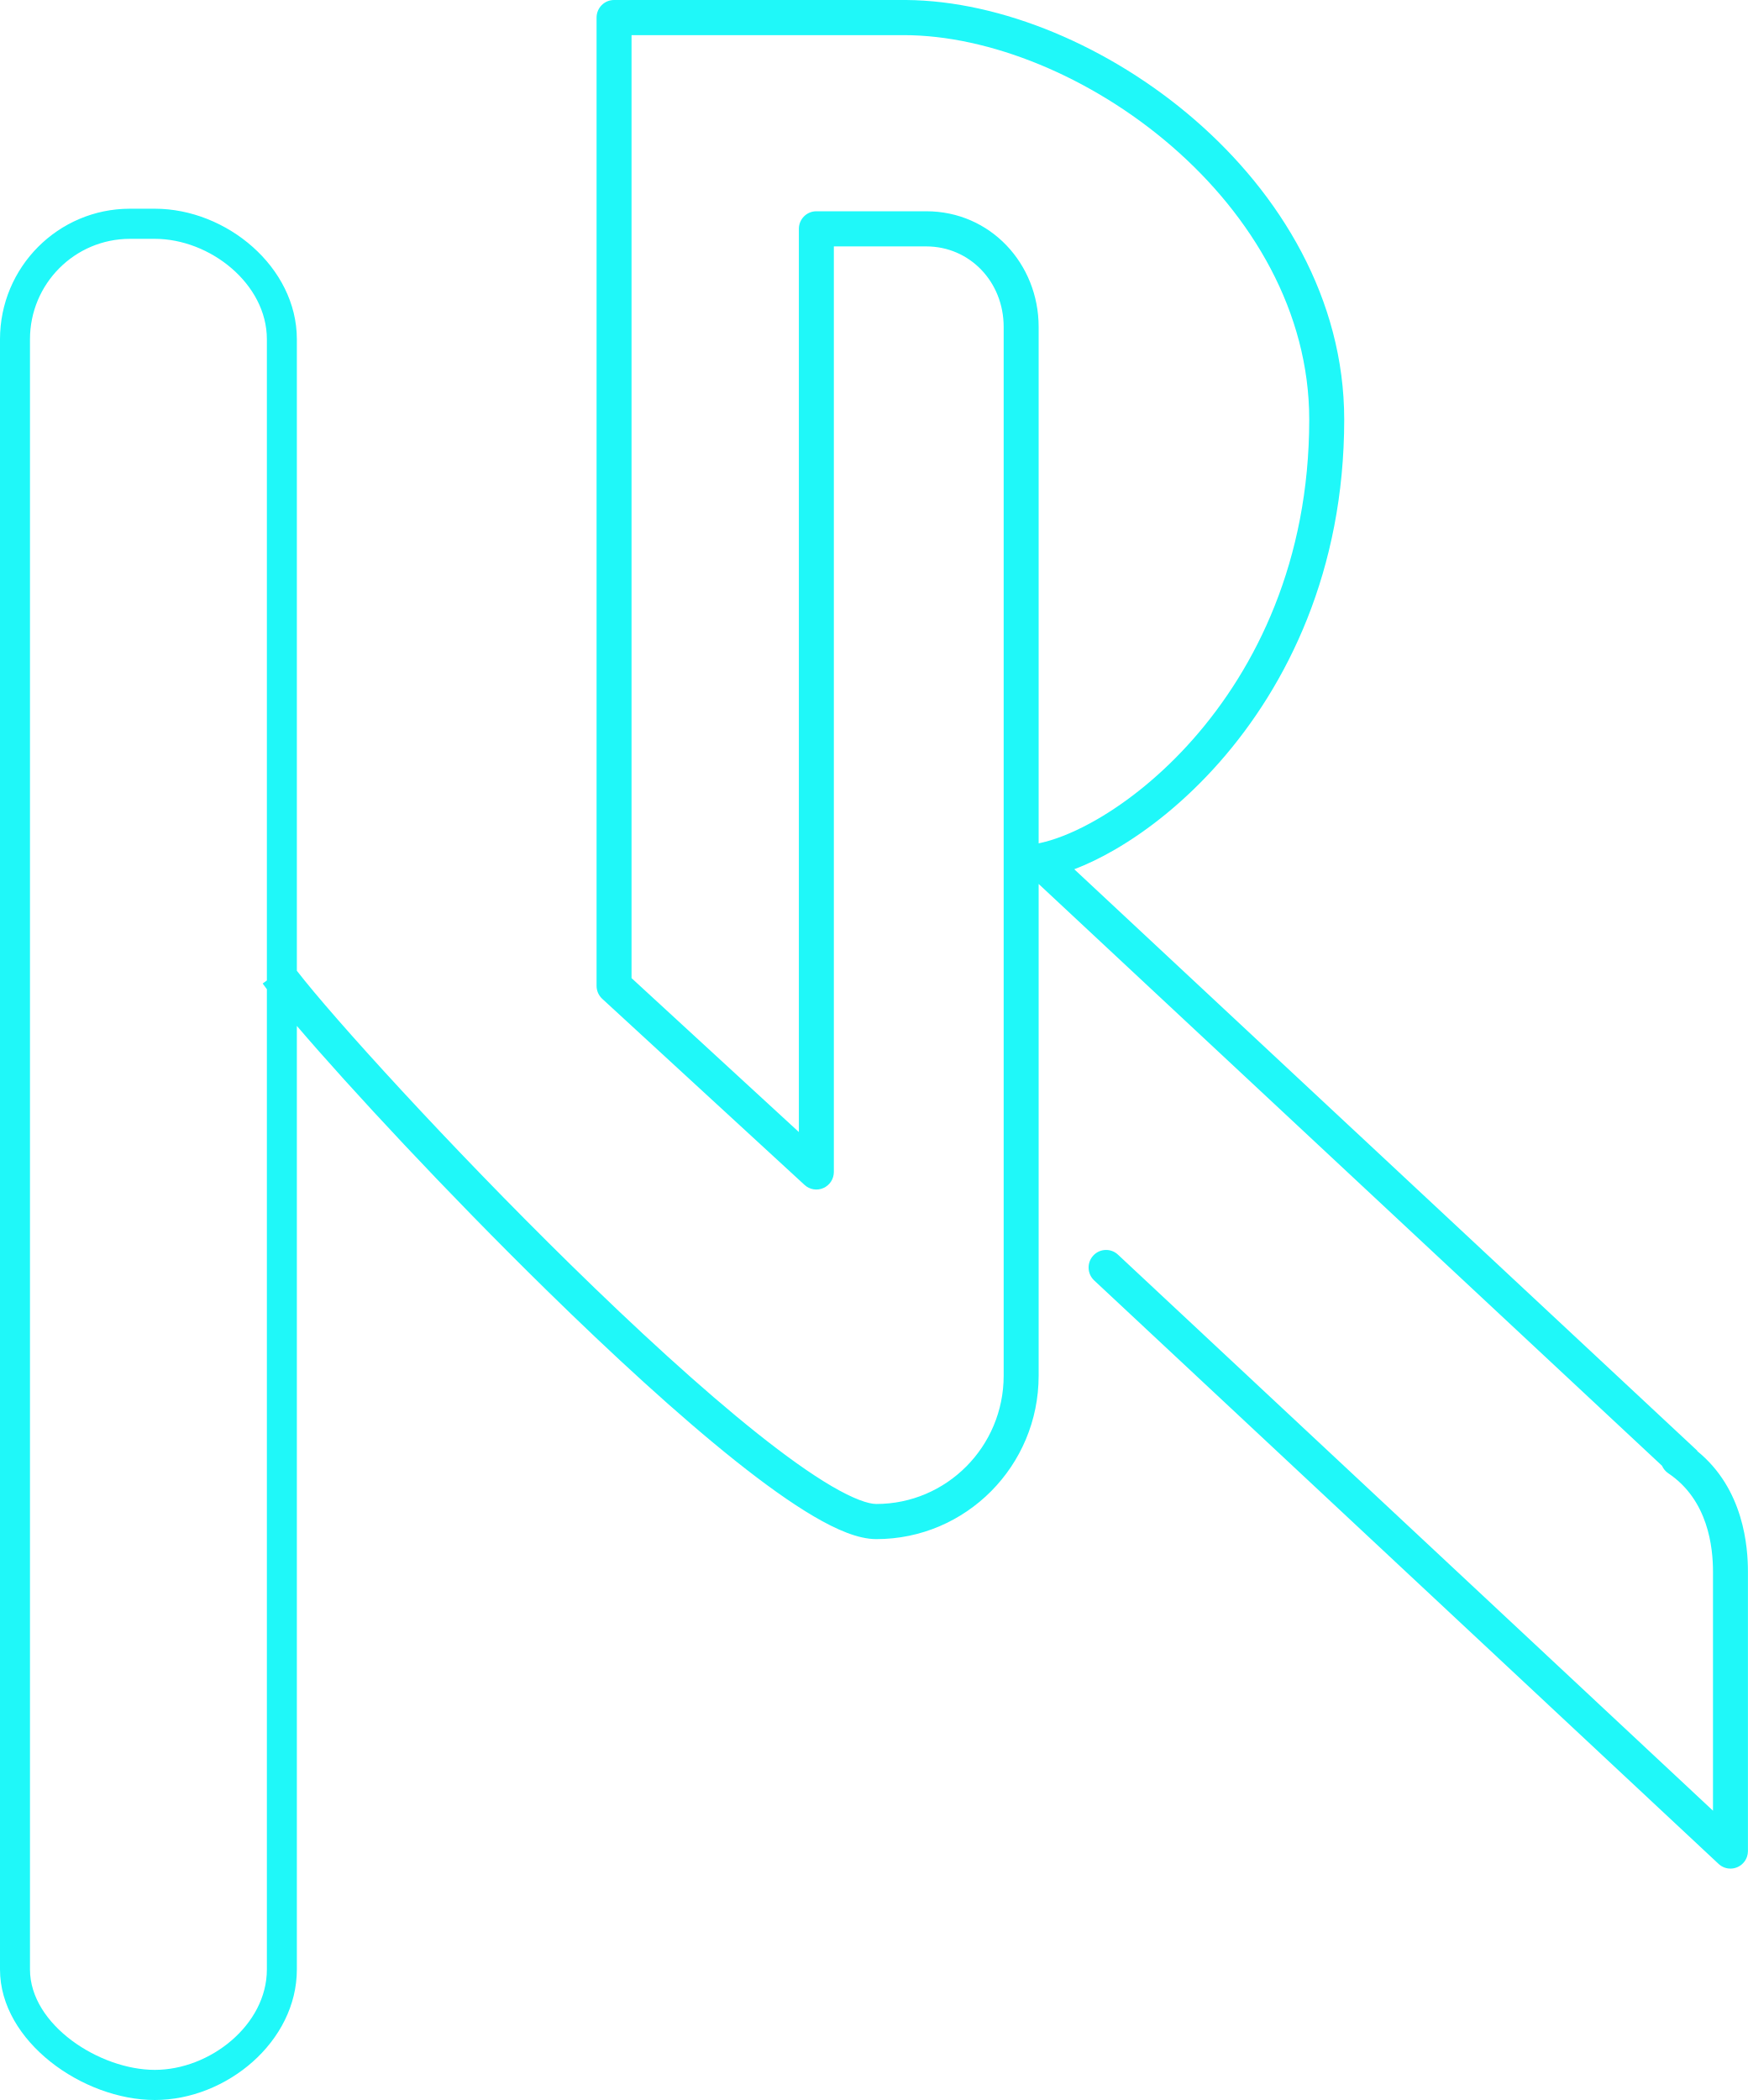
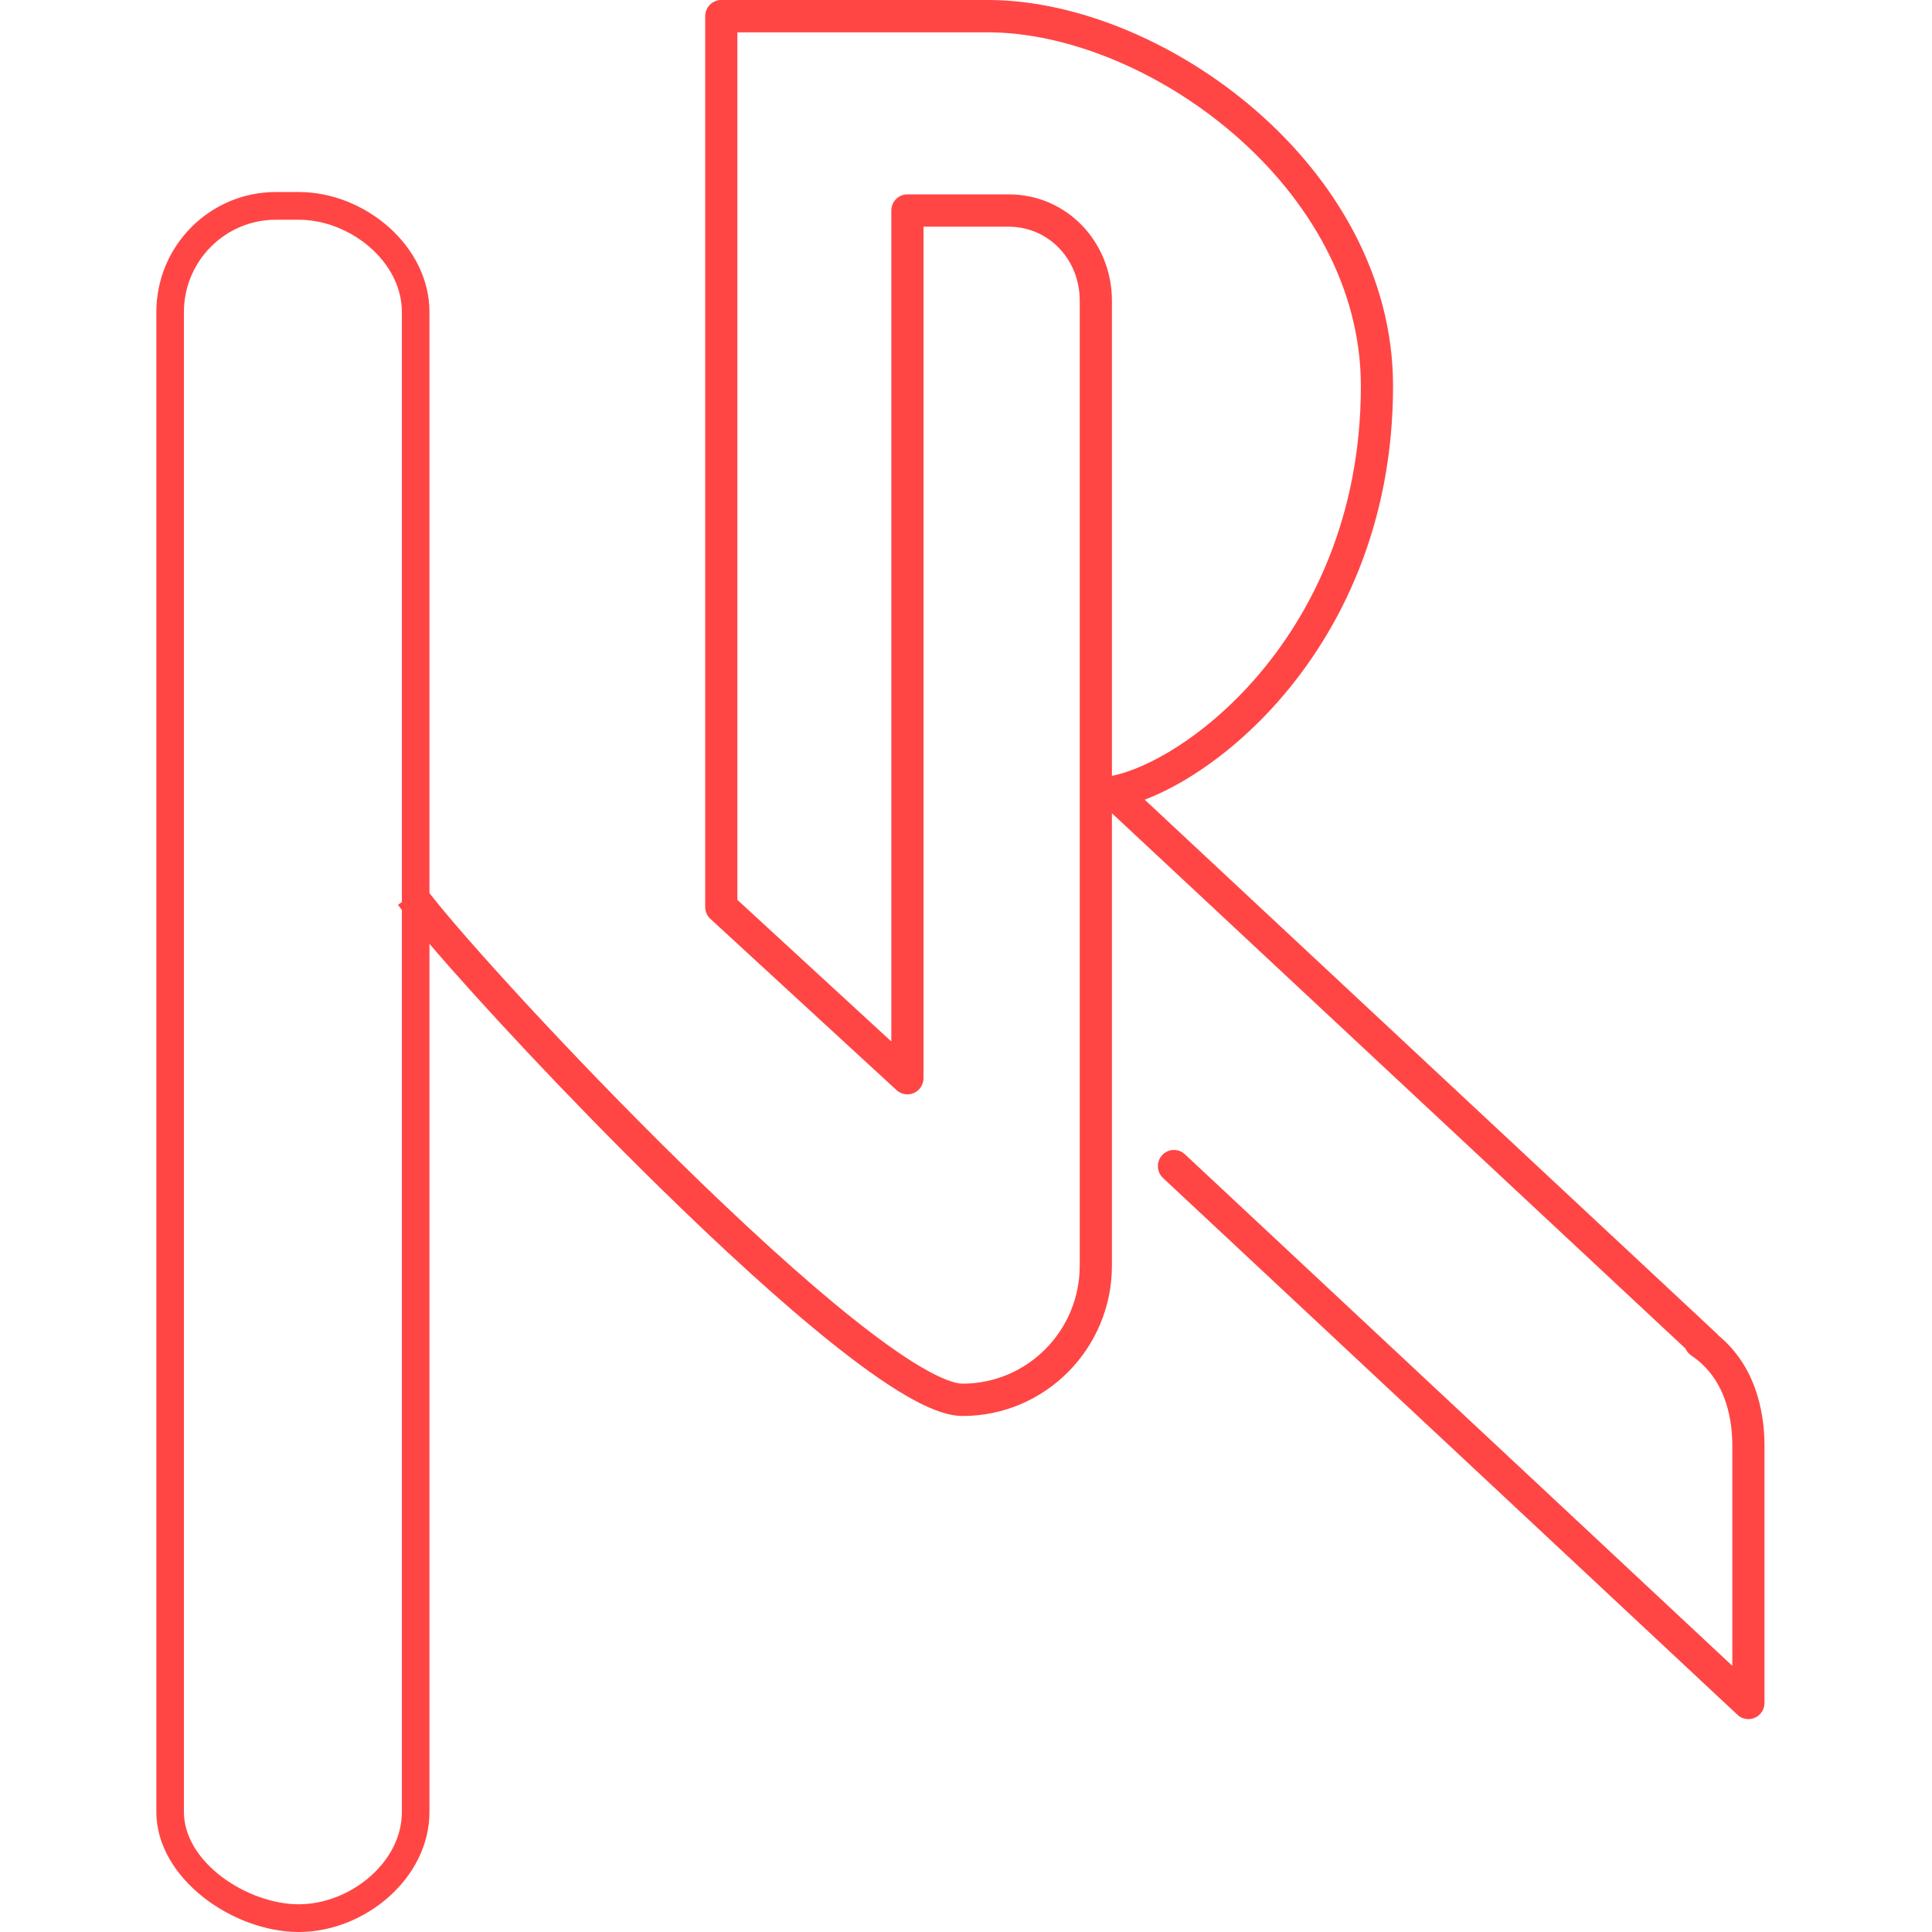
- <svg xmlns="http://www.w3.org/2000/svg" width="144" height="173" viewBox="0 0 144 173" fill="none">
-   <path fill-rule="evenodd" clip-rule="evenodd" d="M49.147 1.448C49.147 0.648 49.792 0 50.587 0H74.661C82.485 0.065 91.423 3.803 98.414 9.857C105.48 15.976 110.74 24.626 110.74 34.565C110.74 47 106.05 56.458 100.451 62.809C97.656 65.978 94.628 68.383 91.828 70.003C90.693 70.66 89.573 71.201 88.503 71.61L139.835 119.518L139.818 119.537C143.682 122.672 144 127.476 144 129.49L144 152.488L144 152.504C143.998 152.655 143.974 152.805 143.926 152.95C143.863 153.139 143.76 153.318 143.616 153.474C143.075 154.061 142.164 154.095 141.582 153.551L90.142 105.483C89.56 104.938 89.526 104.021 90.066 103.435C90.607 102.848 91.518 102.814 92.1 103.358L141.121 149.167L141.121 129.49C141.121 127.489 140.741 123.587 137.442 121.373C137.205 121.214 137.03 120.996 136.923 120.752L85.567 72.821V113.33C85.567 120.763 79.581 126.794 72.192 126.794C70.694 126.794 68.893 126.004 67.057 124.928C65.153 123.813 62.958 122.234 60.6 120.356C55.88 116.595 50.38 111.532 45.029 106.285C36.795 98.214 28.803 89.604 24.456 84.515V162.246C24.456 168.185 18.664 173 12.753 173C6.841 173 0 168.185 0 162.246V27.948C0 22.009 4.792 17.194 10.704 17.194H12.753C18.664 17.194 24.456 22.009 24.456 27.948V79.972C27.44 83.836 36.988 94.358 47.041 104.213C52.363 109.43 57.782 114.415 62.391 118.087C64.698 119.925 66.772 121.409 68.509 122.427C70.315 123.485 71.53 123.899 72.192 123.899C77.984 123.899 82.685 119.17 82.685 113.33L82.685 26.932C82.685 23.216 79.891 20.299 76.307 20.299H68.695V96.547C68.695 97.121 68.357 97.641 67.834 97.872C67.311 98.104 66.702 98.003 66.281 97.615L49.614 82.283C49.316 82.009 49.147 81.621 49.147 81.215V1.448ZM85.567 69.476C85.723 69.444 85.885 69.407 86.053 69.364L86.073 69.342L86.087 69.355C87.286 69.043 88.755 68.44 90.39 67.494C92.911 66.035 95.699 63.832 98.294 60.889C103.474 55.013 107.858 46.222 107.858 34.565C107.858 25.697 103.158 17.788 96.533 12.05C89.894 6.301 81.505 2.895 74.455 2.895H52.028V80.578L65.813 93.259V18.852C65.813 18.052 66.458 17.404 67.254 17.404H76.307C81.586 17.404 85.567 21.723 85.567 26.932V69.476ZM21.639 81.023L21.986 80.773V27.948C21.986 23.38 17.3 19.676 12.753 19.676H10.704C6.156 19.676 2.47 23.38 2.47 27.948V162.246C2.47 166.814 8.205 170.518 12.753 170.518C17.3 170.518 21.986 166.814 21.986 162.246V81.493C21.857 81.323 21.741 81.166 21.639 81.023Z" fill="#1FF8F9" />
+ <svg xmlns="http://www.w3.org/2000/svg" width="173" height="173" viewBox="0 0 173 173" fill="none">
+   <path fill-rule="evenodd" clip-rule="evenodd" d="M63.147 1.448C63.147 0.648 63.792 0 64.587 0H88.661C96.485 0.065 105.423 3.803 112.414 9.857C119.48 15.976 124.74 24.626 124.74 34.565C124.74 47 120.05 56.458 114.451 62.809C111.656 65.978 108.628 68.383 105.828 70.003C104.693 70.66 103.573 71.201 102.503 71.61L153.835 119.518L153.818 119.537C157.682 122.672 158 127.476 158 129.49L158 152.488L158 152.504C157.998 152.655 157.974 152.805 157.926 152.95C157.863 153.139 157.76 153.318 157.616 153.474C157.075 154.061 156.164 154.095 155.582 153.551L104.143 105.483C103.56 104.938 103.526 104.021 104.066 103.435C104.607 102.848 105.518 102.814 106.1 103.358L155.121 149.167L155.121 129.49C155.121 127.489 154.741 123.587 151.442 121.373C151.205 121.214 151.03 120.996 150.923 120.752L99.567 72.821V113.33C99.567 120.763 93.581 126.794 86.192 126.794C84.694 126.794 82.893 126.004 81.057 124.928C79.153 123.813 76.958 122.234 74.6 120.356C69.88 116.595 64.38 111.532 59.029 106.285C50.795 98.214 42.803 89.604 38.456 84.515V162.246C38.456 168.185 32.664 173 26.753 173C20.841 173 14 168.185 14 162.246V27.948C14 22.009 18.792 17.194 24.704 17.194H26.753C32.664 17.194 38.456 22.009 38.456 27.948V79.972C41.44 83.836 50.988 94.358 61.041 104.213C66.363 109.43 71.782 114.415 76.391 118.087C78.698 119.925 80.772 121.409 82.509 122.427C84.315 123.485 85.53 123.899 86.192 123.899C91.984 123.899 96.685 119.17 96.685 113.33L96.685 26.932C96.685 23.216 93.891 20.299 90.307 20.299H82.695V96.547C82.695 97.121 82.357 97.641 81.834 97.872C81.311 98.104 80.702 98.003 80.281 97.615L63.614 82.283C63.316 82.009 63.147 81.621 63.147 81.215V1.448ZM99.567 69.476C99.723 69.444 99.885 69.407 100.053 69.364L100.073 69.342L100.087 69.355C101.286 69.043 102.755 68.44 104.39 67.494C106.911 66.035 109.699 63.832 112.294 60.889C117.474 55.013 121.858 46.222 121.858 34.565C121.858 25.697 117.158 17.788 110.533 12.05C103.894 6.301 95.505 2.895 88.455 2.895H66.028V80.578L79.813 93.259V18.852C79.813 18.052 80.458 17.404 81.254 17.404H90.307C95.586 17.404 99.567 21.723 99.567 26.932V69.476ZM35.639 81.023L35.986 80.773V27.948C35.986 23.38 31.3 19.676 26.753 19.676H24.704C20.156 19.676 16.47 23.38 16.47 27.948V162.246C16.47 166.814 22.205 170.518 26.753 170.518C31.3 170.518 35.986 166.814 35.986 162.246V81.493C35.857 81.323 35.742 81.166 35.639 81.023Z" fill="#FF4645" />
</svg>
